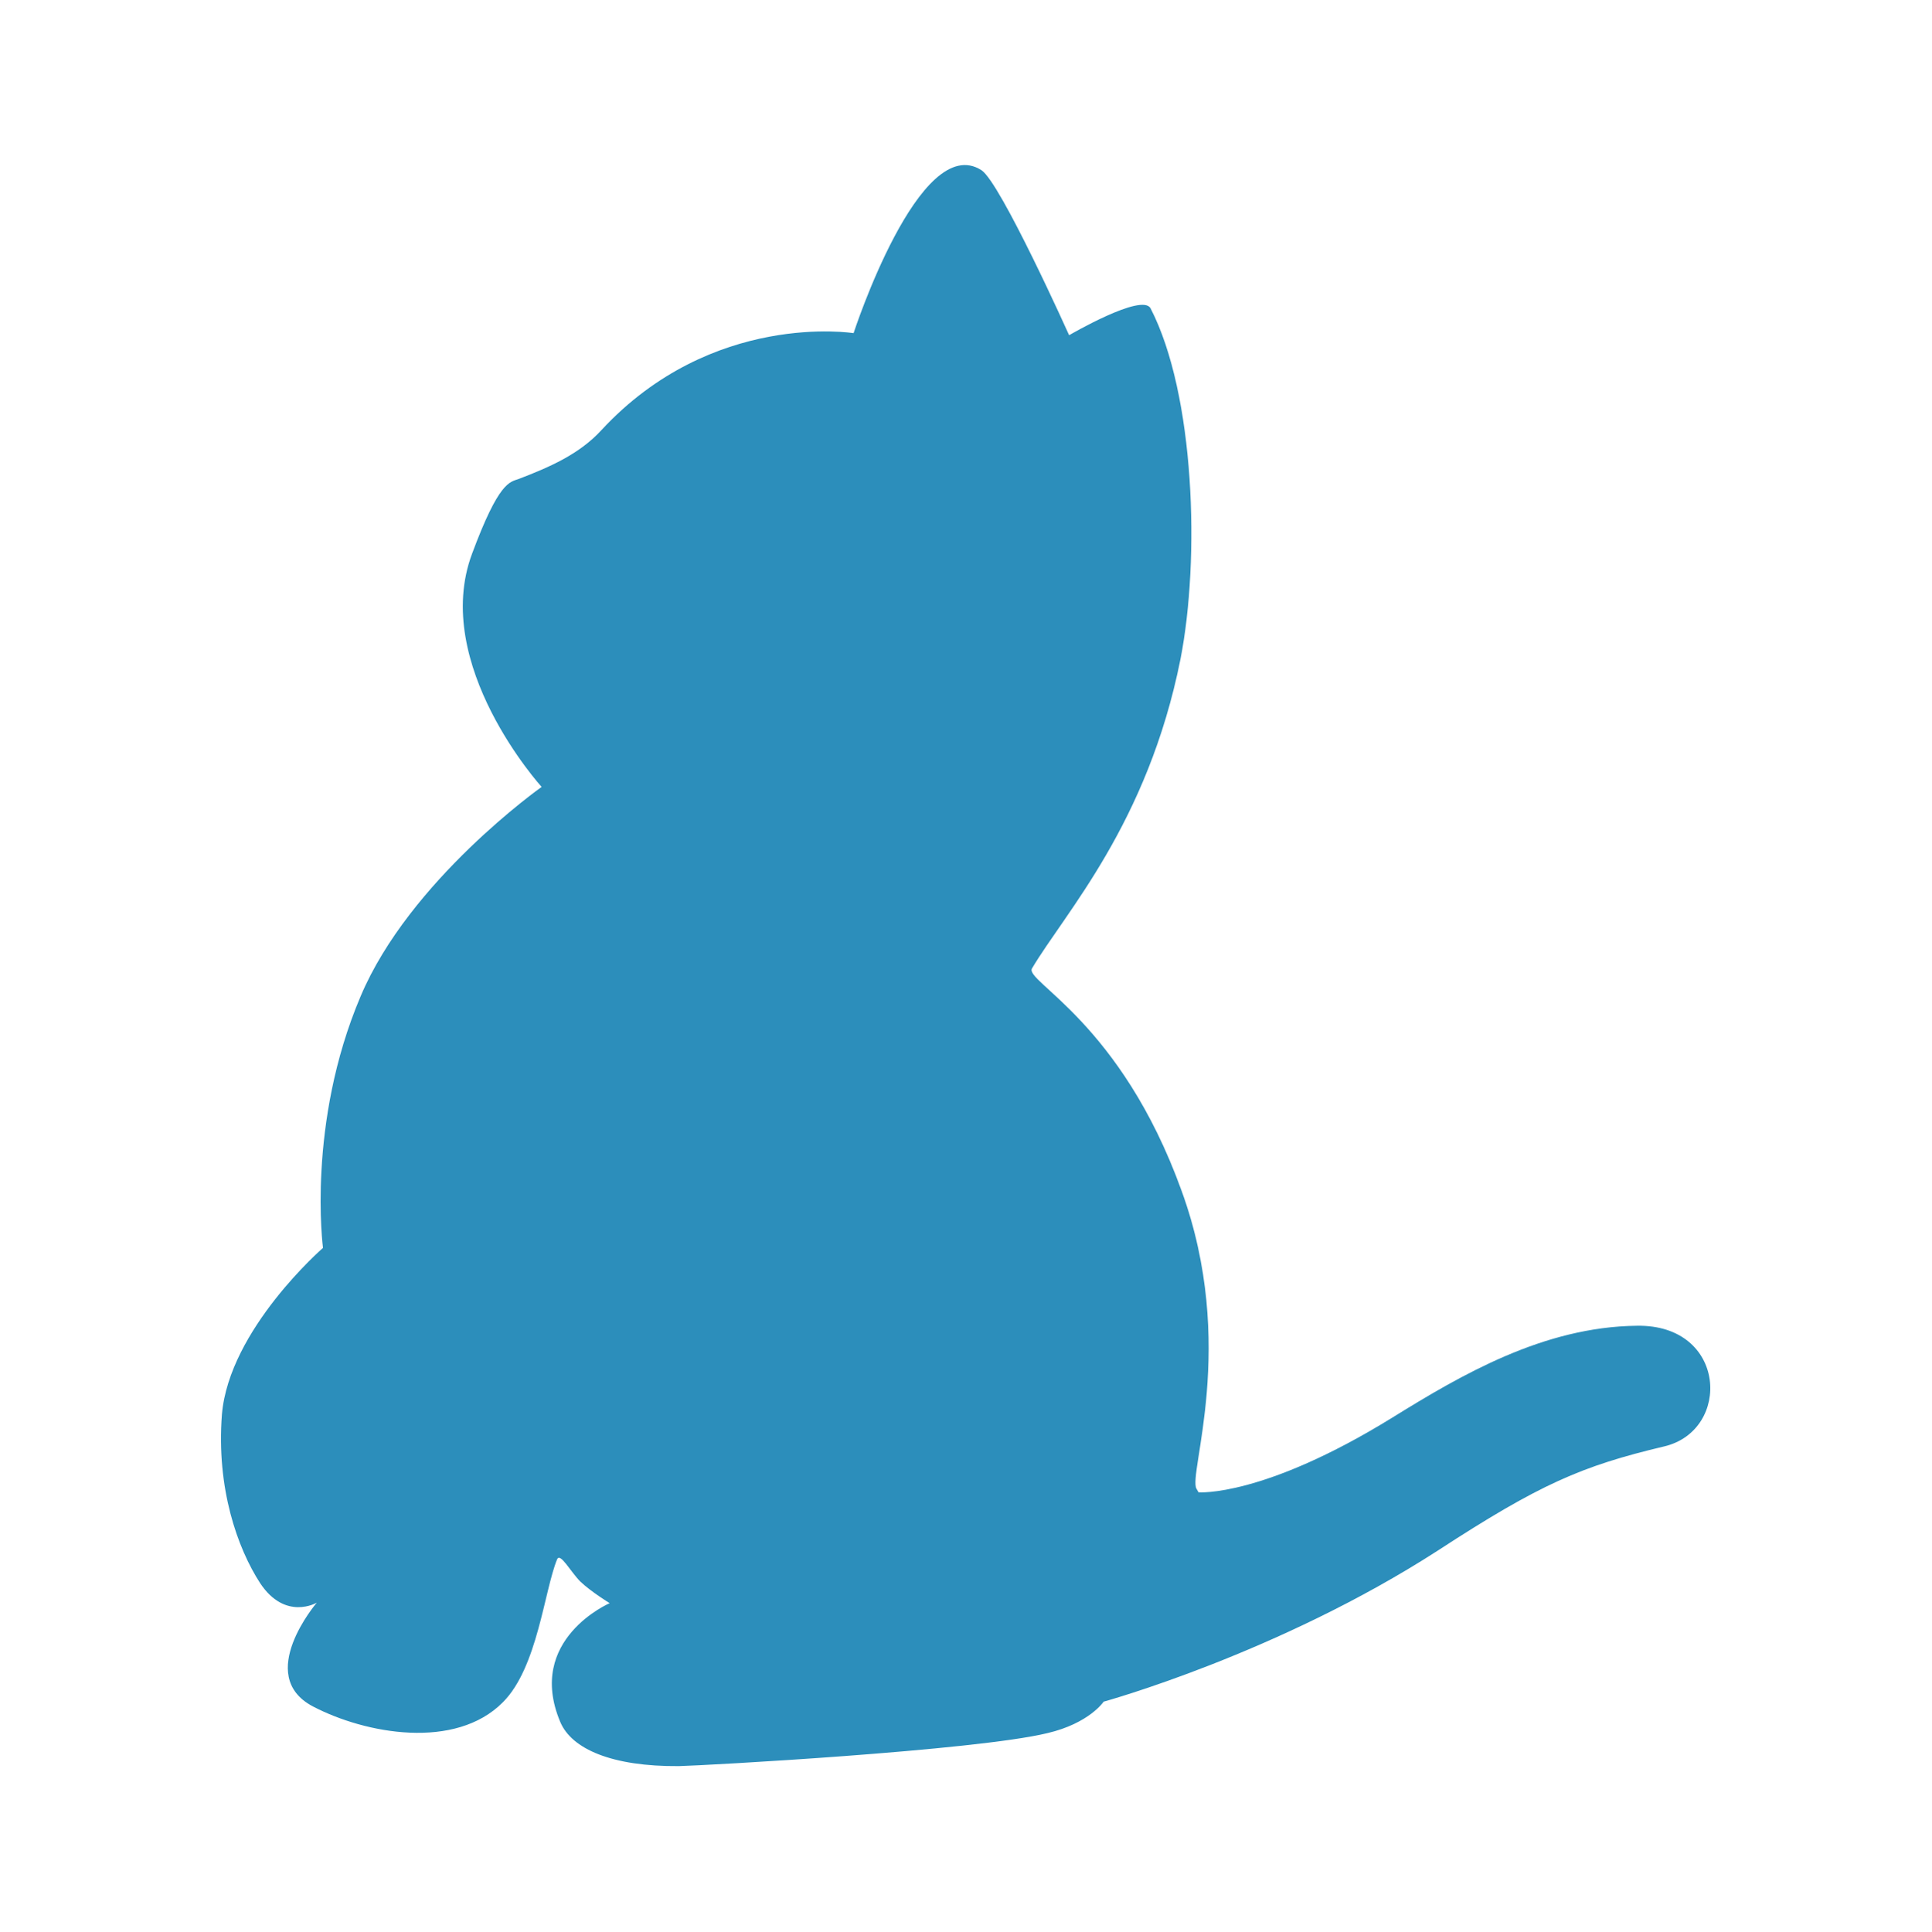
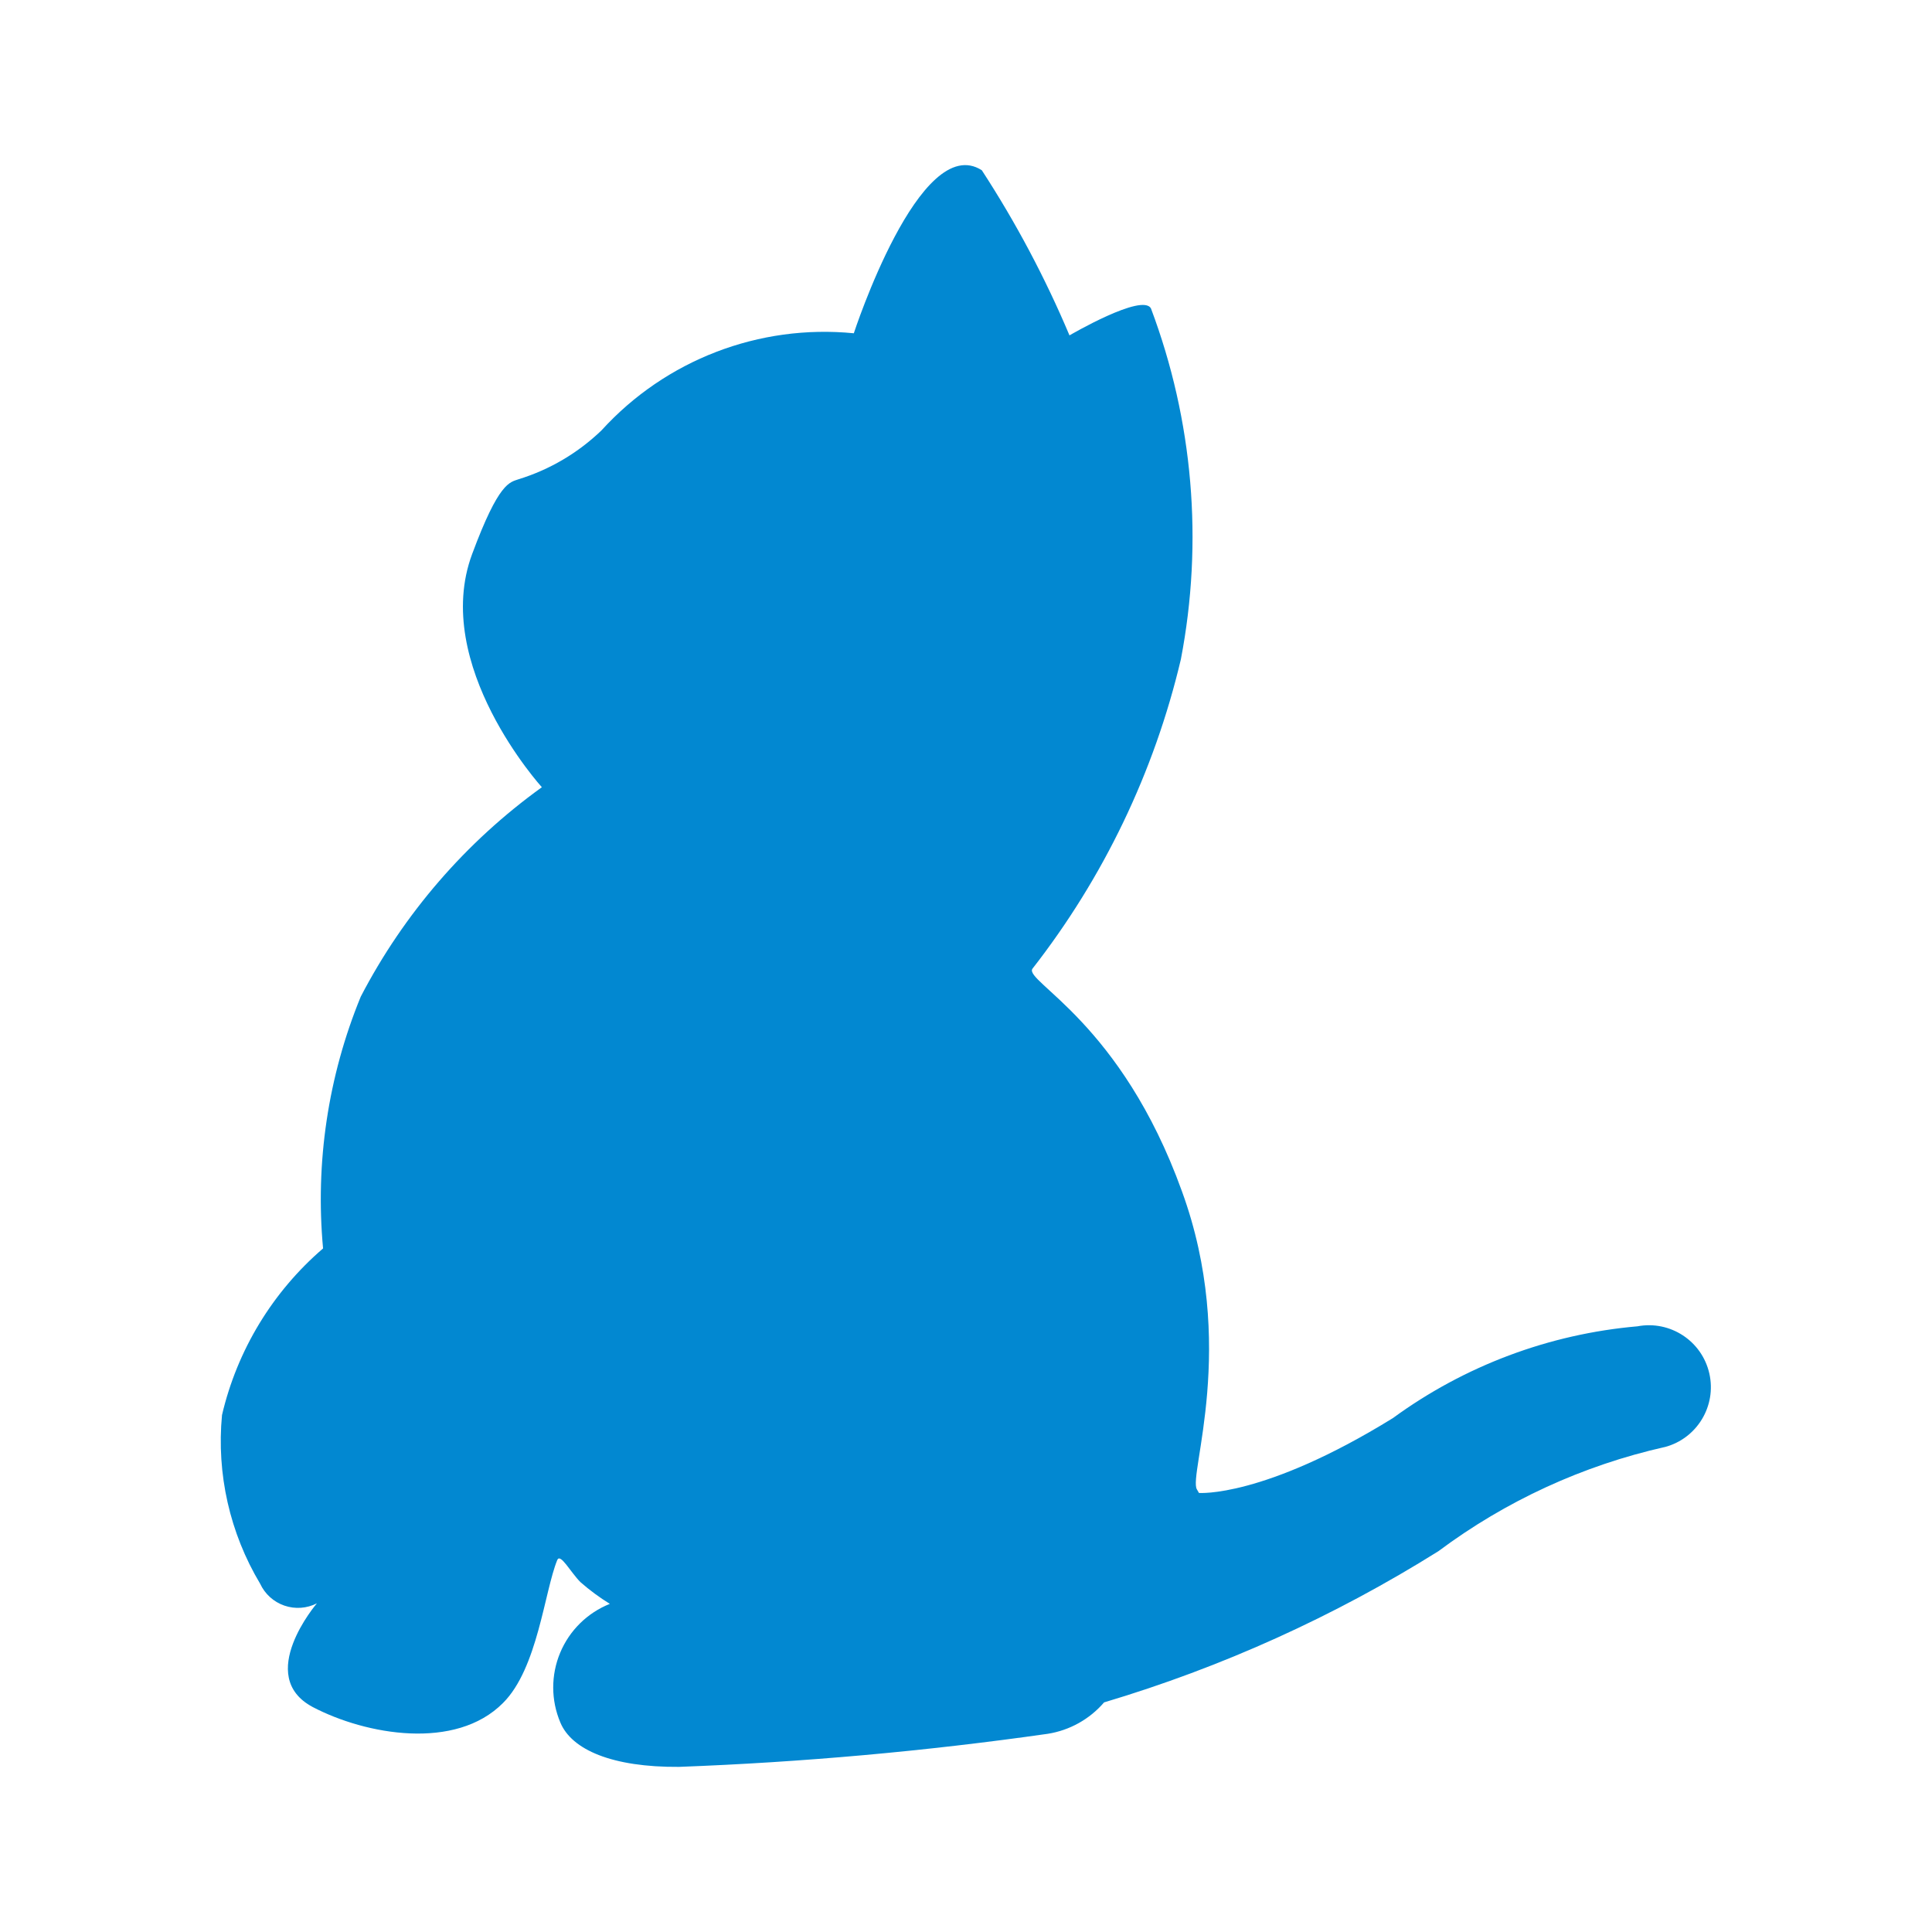
- <svg xmlns="http://www.w3.org/2000/svg" width="290" height="290" version="1.1" viewBox="0 0 290 290">
-   <path d="m249.9 217.2c-12.389 2.942-18.661 5.652-33.993 15.641-24.004 15.486-50.176 22.688-50.176 22.688s-2.168 3.252-8.44 4.723c-10.84 2.633-51.647 4.878-55.364 4.956-9.989.077-16.106-2.555-17.809-6.659-5.188-12.389 7.434-17.809 7.434-17.809s-2.788-1.704-4.414-3.252c-1.471-1.471-3.02-4.414-3.484-3.33-1.936 4.723-2.942 16.261-8.13 21.449-7.124 7.201-20.597 4.801-28.572.619-8.75-4.646.619-15.564.619-15.564s-4.723 2.788-8.518-2.942c-3.407-5.265-6.582-14.247-5.73-25.32 1.084-12.776 15.177-25.01 15.177-25.01s-2.478-18.661 5.652-37.787c7.356-17.422 27.179-31.437 27.179-31.437s-16.648-18.351-10.453-34.999c4.027-10.84 5.652-10.763 6.969-11.228 4.646-1.781 9.137-3.717 12.467-7.356 16.648-17.964 37.864-14.557 37.864-14.557s9.911-30.431 19.203-24.468c2.865 1.858 13.163 24.778 13.163 24.778s10.995-6.427 12.234-4.027c6.659 12.931 7.433 37.632 4.491 52.654-4.956 24.778-17.345 38.097-22.3 46.459-1.161 1.936 13.318 8.053 22.455 33.373 8.44 23.152.929 42.588 2.245 44.756.232.387.31.542.31.542s9.679.774 29.114-11.228c10.376-6.427 22.688-13.628 36.703-13.783 13.551-.232 14.247 15.719 4.104 18.119z" fill="#2c8ebb" stroke-width=".774" />
+ <svg xmlns="http://www.w3.org/2000/svg" viewBox="0 0 32 32">
+   <path fill="#0288d1" d="M27.575 23.967a9.9 9.9 0 0 0-3.751 1.726 22.6 22.6 0 0 1-5.537 2.504 1.55 1.55 0 0 1-.931.52 59 59 0 0 1-6.11.548c-1.102.008-1.777-.282-1.965-.735a1.49 1.49 0 0 1 .82-1.965 3.6 3.6 0 0 1-.486-.359c-.163-.162-.334-.487-.385-.367-.213.52-.324 1.794-.897 2.366-.786.795-2.273.53-3.153.069-.965-.513.069-1.718.069-1.718a.69.69 0 0 1-.94-.324 4.6 4.6 0 0 1-.632-2.794 5.2 5.2 0 0 1 1.674-2.76 8.84 8.84 0 0 1 .624-4.17 9.9 9.9 0 0 1 3-3.469S7.136 11.015 7.82 9.177c.444-1.196.623-1.187.769-1.239a3.44 3.44 0 0 0 1.375-.811 4.99 4.99 0 0 1 4.178-1.607s1.094-3.357 2.12-2.7a17.4 17.4 0 0 1 1.452 2.735s1.213-.71 1.35-.445a10.74 10.74 0 0 1 .495 5.81 13.3 13.3 0 0 1-2.46 5.127c-.129.214 1.47.889 2.477 3.683.932 2.554.103 4.699.248 4.938.026.043.034.06.034.06s1.068.085 3.213-1.24a8.05 8.05 0 0 1 4.05-1.52 1.026 1.026 0 0 1 .453 2Z" />
</svg>
